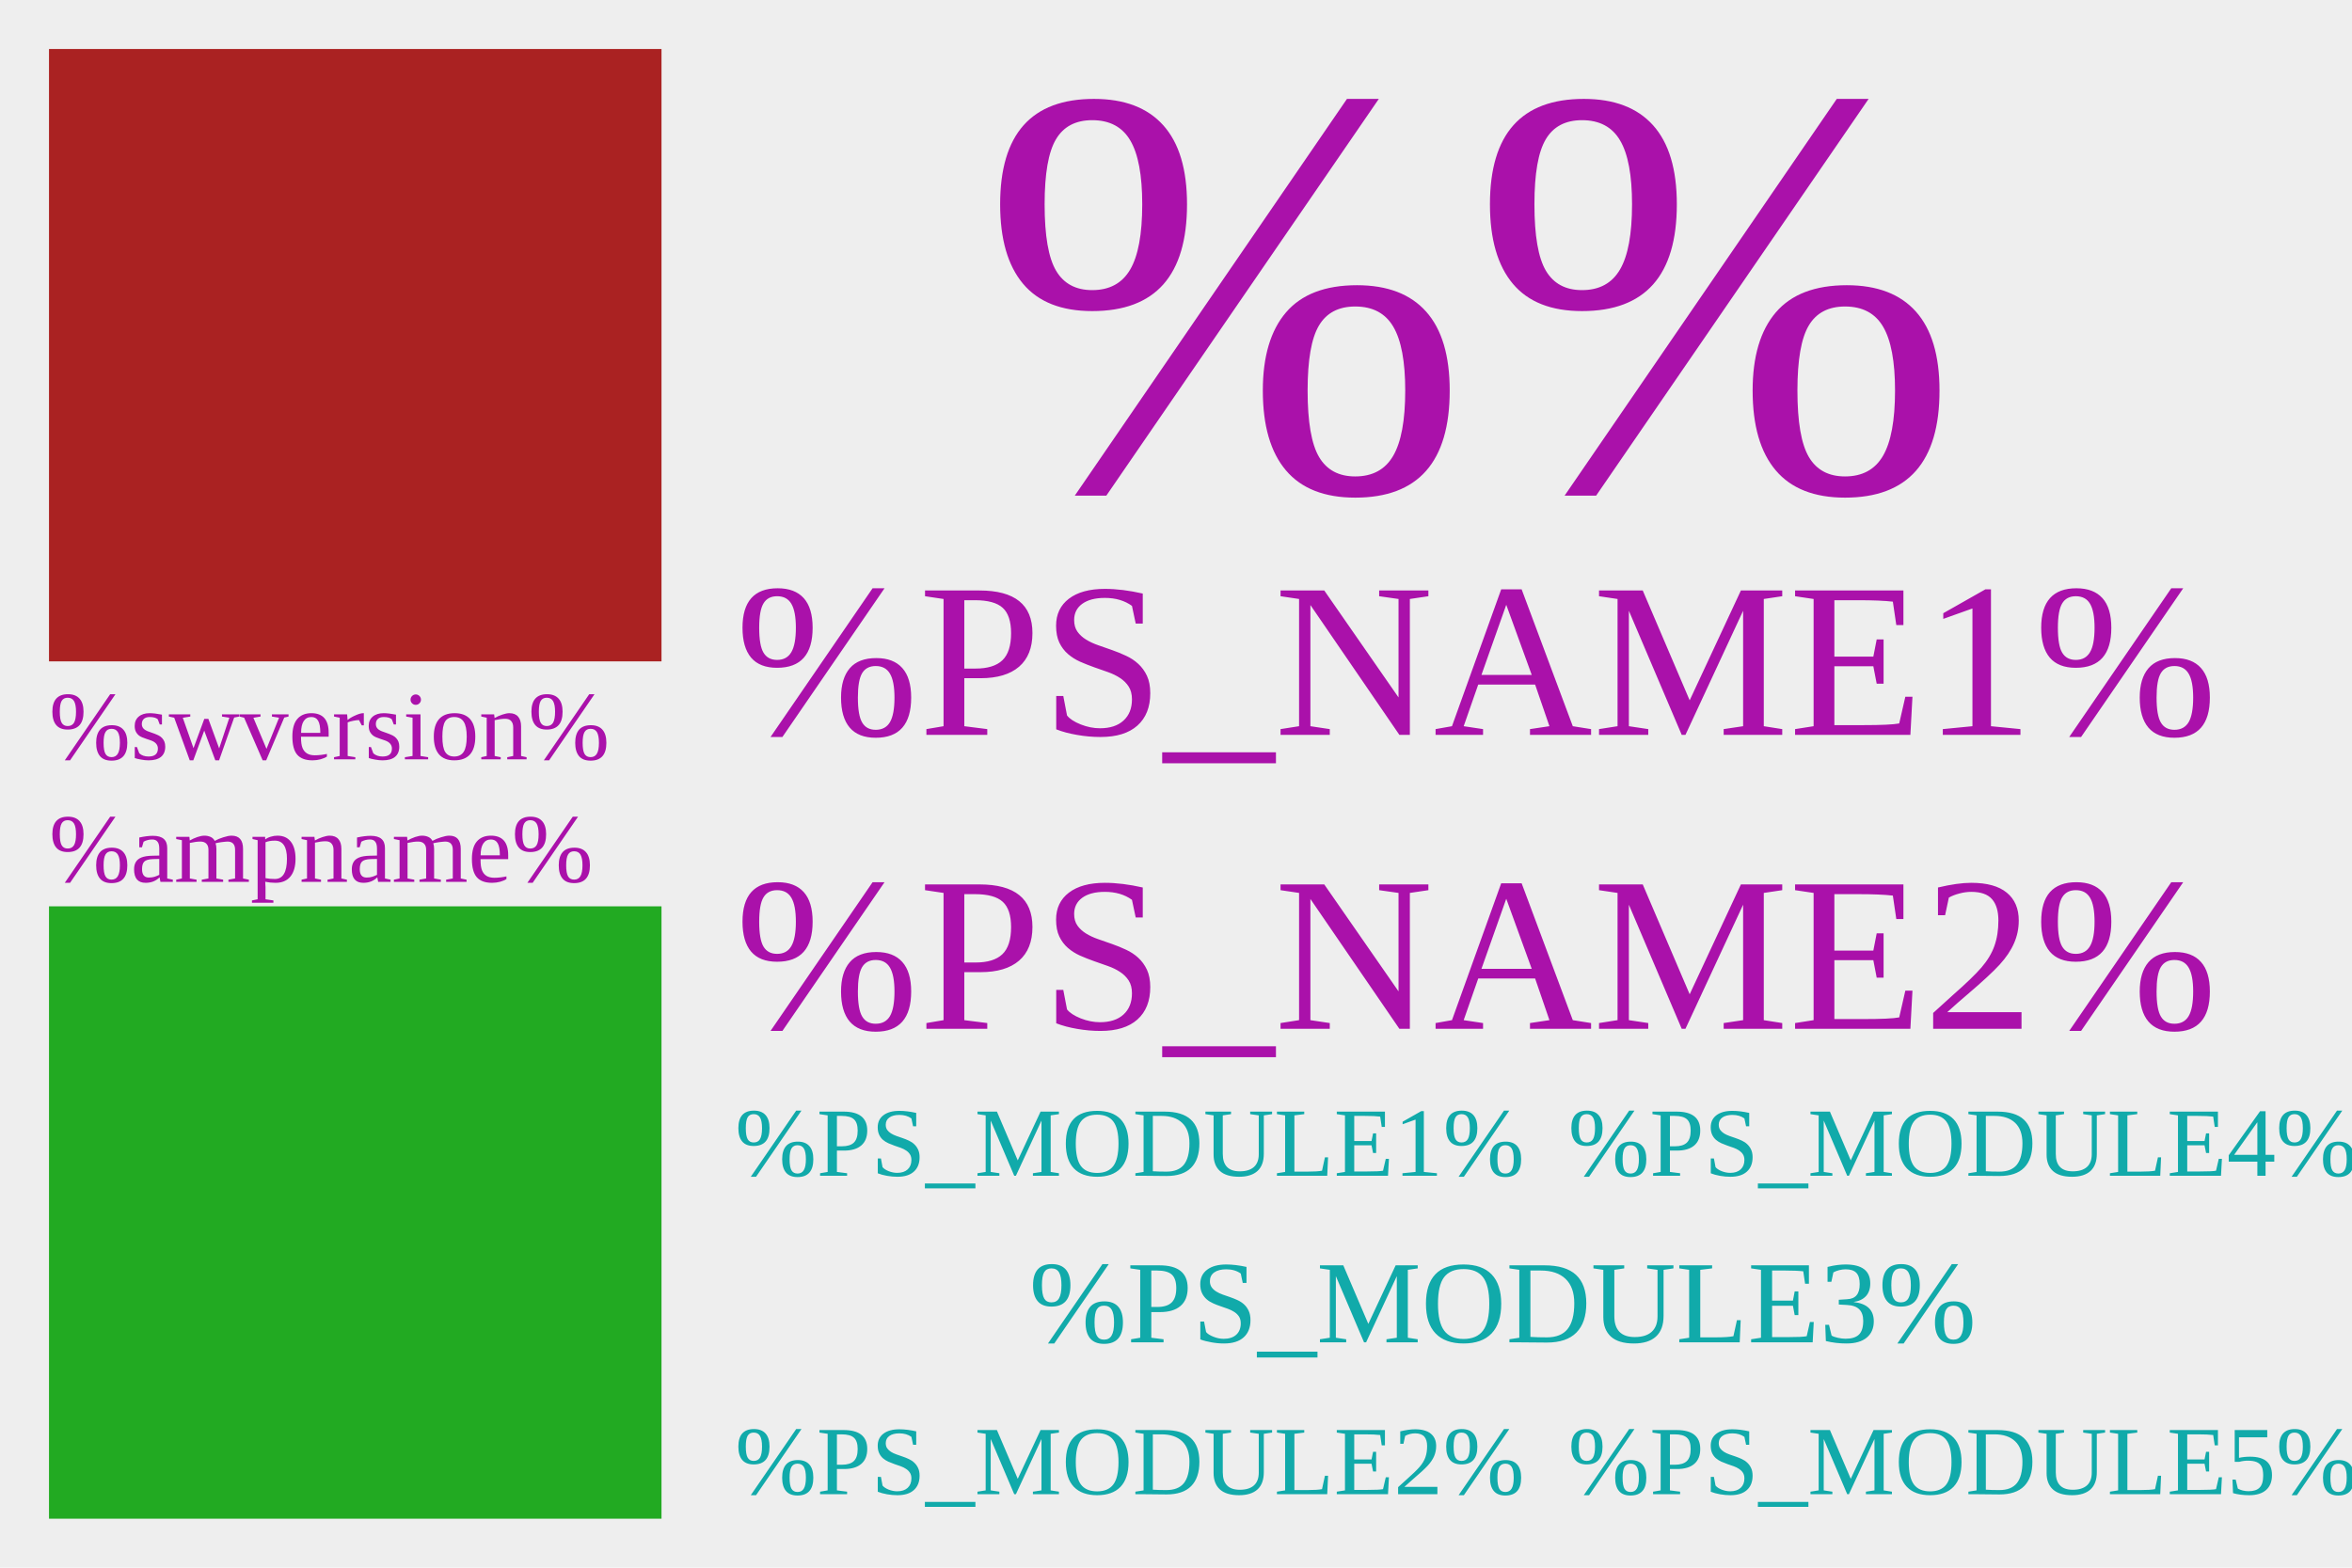
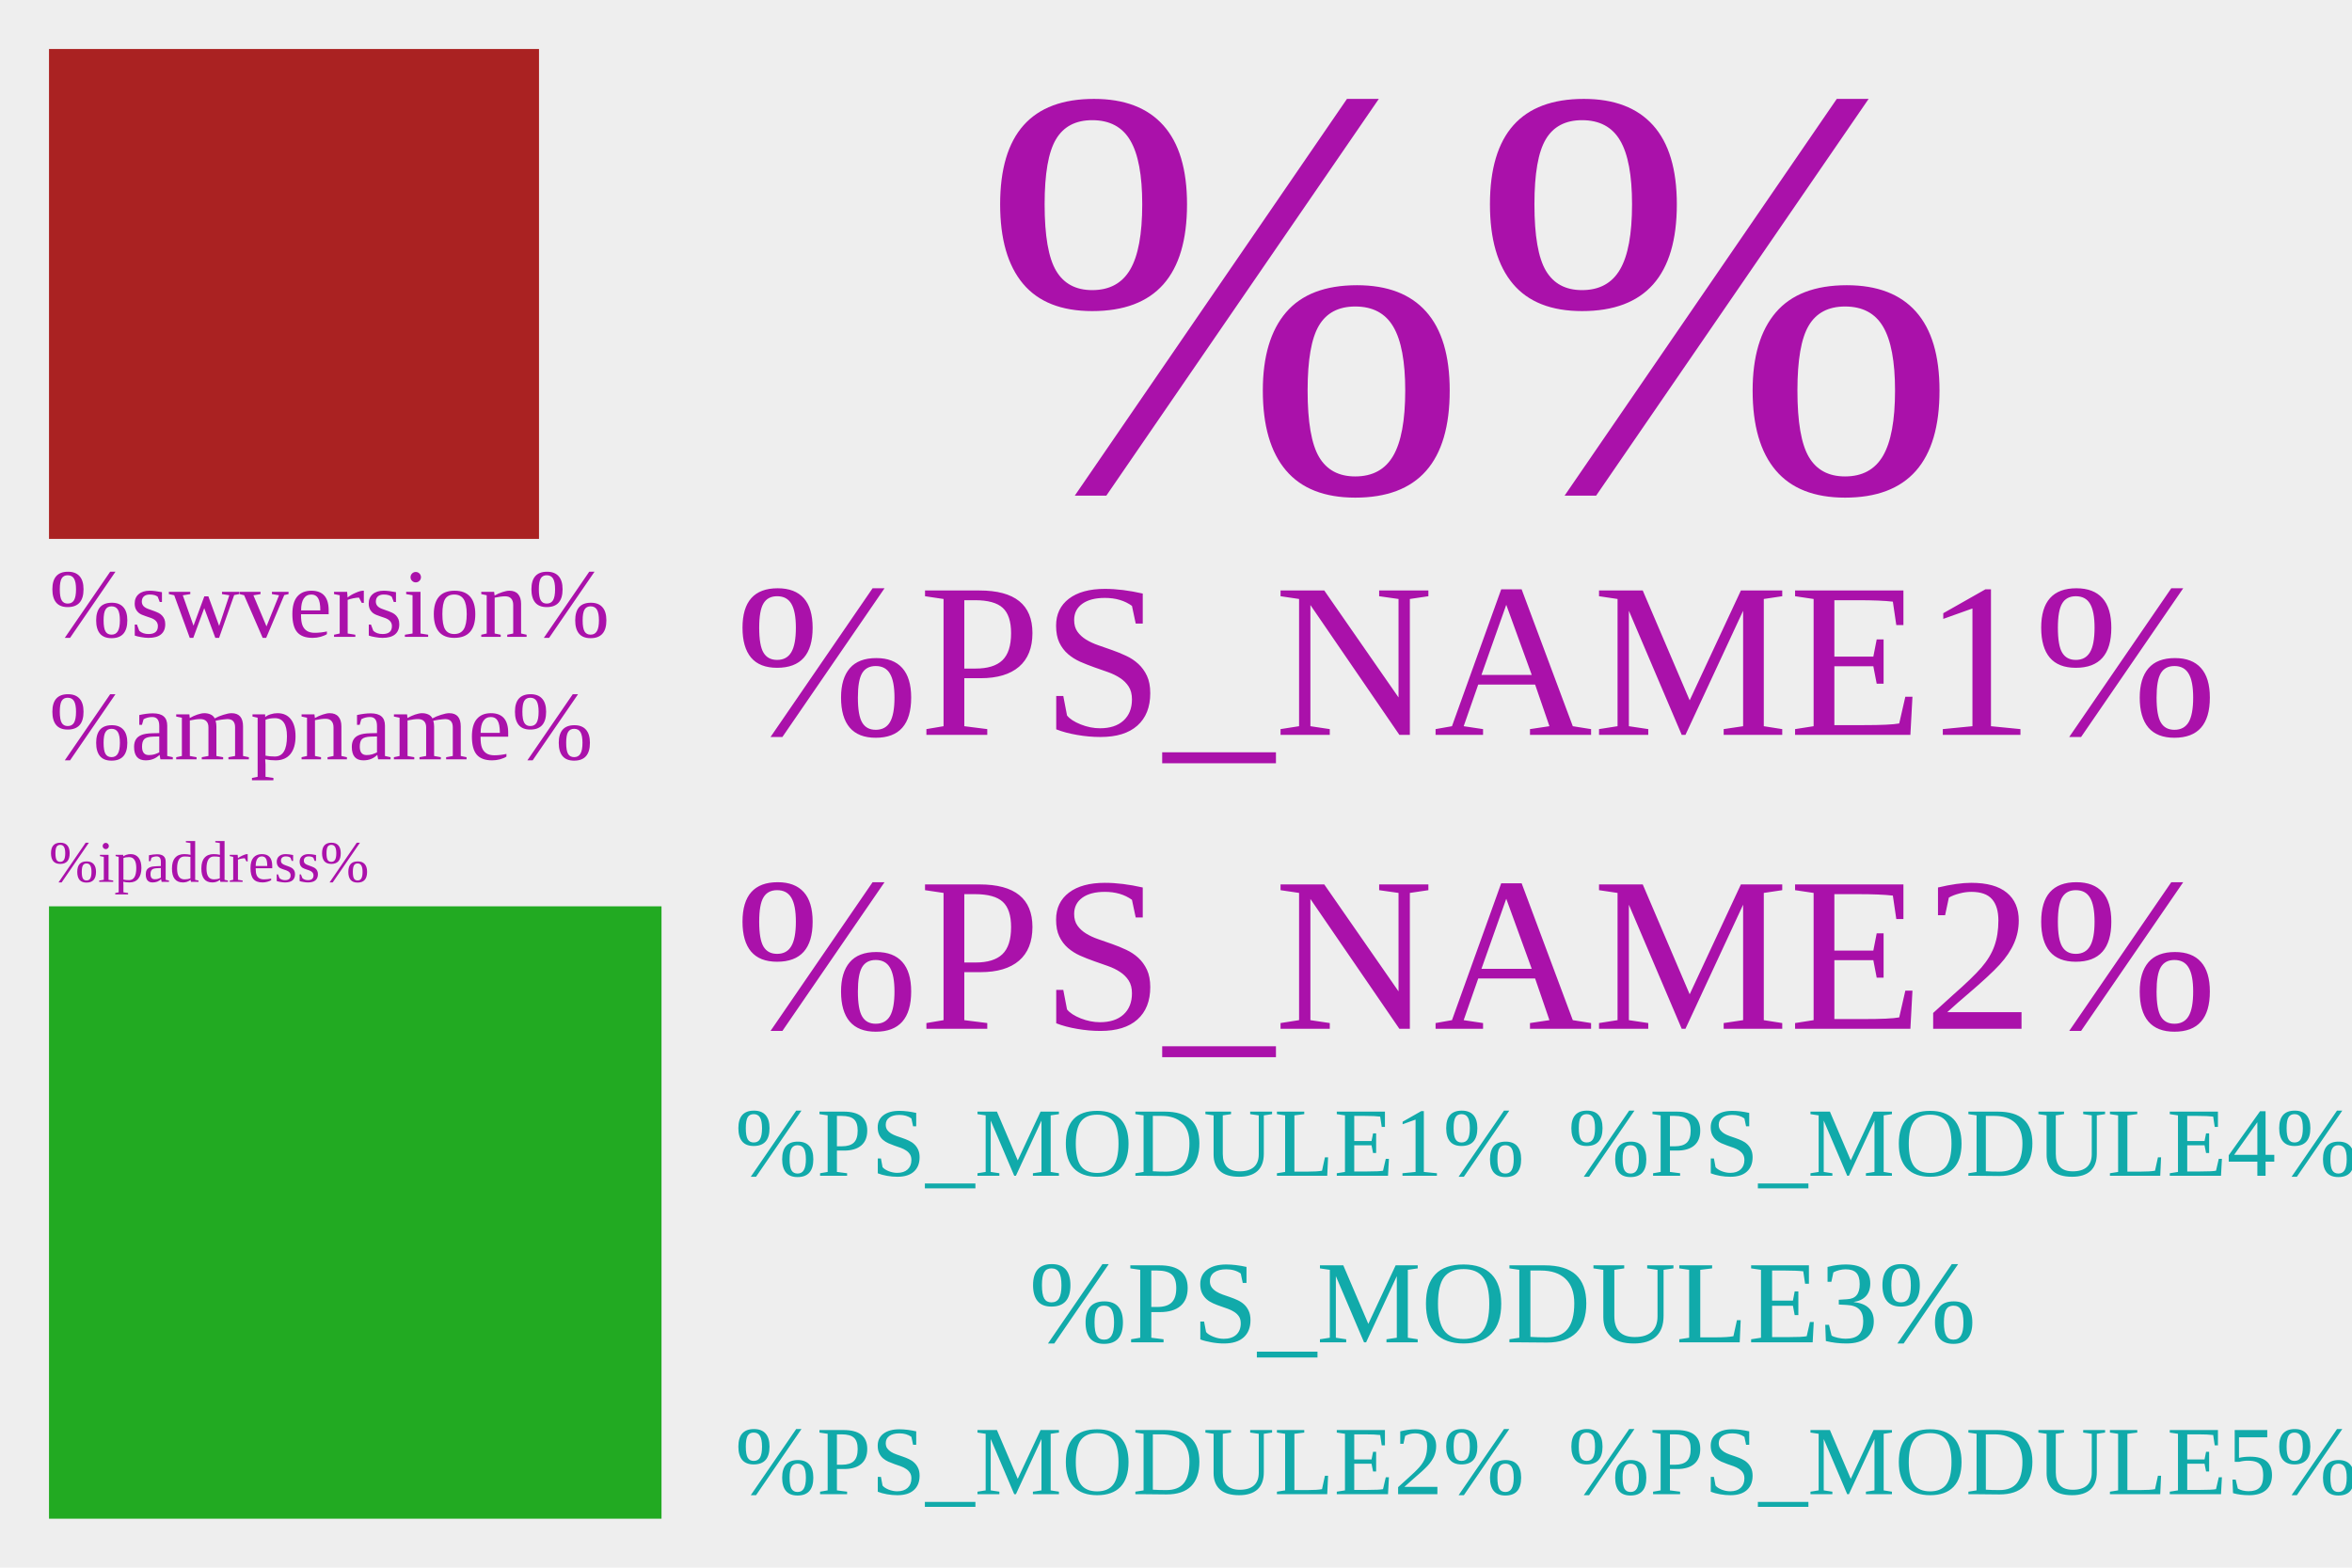
<svg xmlns="http://www.w3.org/2000/svg" width="480" height="320" viewBox="0 0 480 320" version="1.1" id="svg5">
  <g id="layer1">
    <rect style="fill:#eee" id="icon" width="480.0" height="320.0" x="0.0" y="0.0" />
-     <rect style="fill:#a22" id="icon" width="125.0" height="125.0" x="10.0" y="10.0" />
+     <rect style="fill:#a22" id="icon" width="100.0" height="100.0" x="10.0" y="10.0" />
    <rect style="fill:#2a2" id="qrcode" width="125.0" height="125.0" x="10.0" y="185.0" />
    <text style="font-size:20px;fill:#a1a">
-       <tspan x="10.0" y="155.0">%swversion%</tspan>
+       <tspan x="10.0" y="130.0">%swversion%</tspan>
    </text>
    <text style="font-size:20px;fill:#a1a">
-       <tspan x="10.0" y="180.0">%ampname%</tspan>
+       <tspan x="10.0" y="155.0">%ampname%</tspan>
+     </text>
+     <text style="font-size:12px;fill:#a1a">
+       <tspan x="10.0" y="180.0">%ipaddress%</tspan>
    </text>
    <text style="font-size:120px;fill:#a1a">
      <tspan x="200.0" y="100.0">%%</tspan>
    </text>
    <text style="font-size:45px; fill:#a1a">
      <tspan x="150.0" y="150.0">%PS_NAME1%</tspan>
    </text>
    <text style="font-size:45px; fill:#a1a">
      <tspan x="150.0" y="210.0">%PS_NAME2%</tspan>
    </text>
    <text>
      <tspan style="font-size:20px;fill:#1aa" x="150.0" y="240.0">%PS_MODULE1%</tspan>
      <tspan style="font-size:20px;fill:#1aa" x="150.0" y="305.0">%PS_MODULE2%</tspan>
      <tspan style="font-size:24px;fill:#1aa" x="210.0" y="274.0">%PS_MODULE3%</tspan>
      <tspan style="font-size:20px;fill:#1aa" x="320.0" y="240.0">%PS_MODULE4%</tspan>
      <tspan style="font-size:20px;fill:#1aa" x="320.0" y="305.0">%PS_MODULE5%</tspan>
    </text>
  </g>
</svg>
